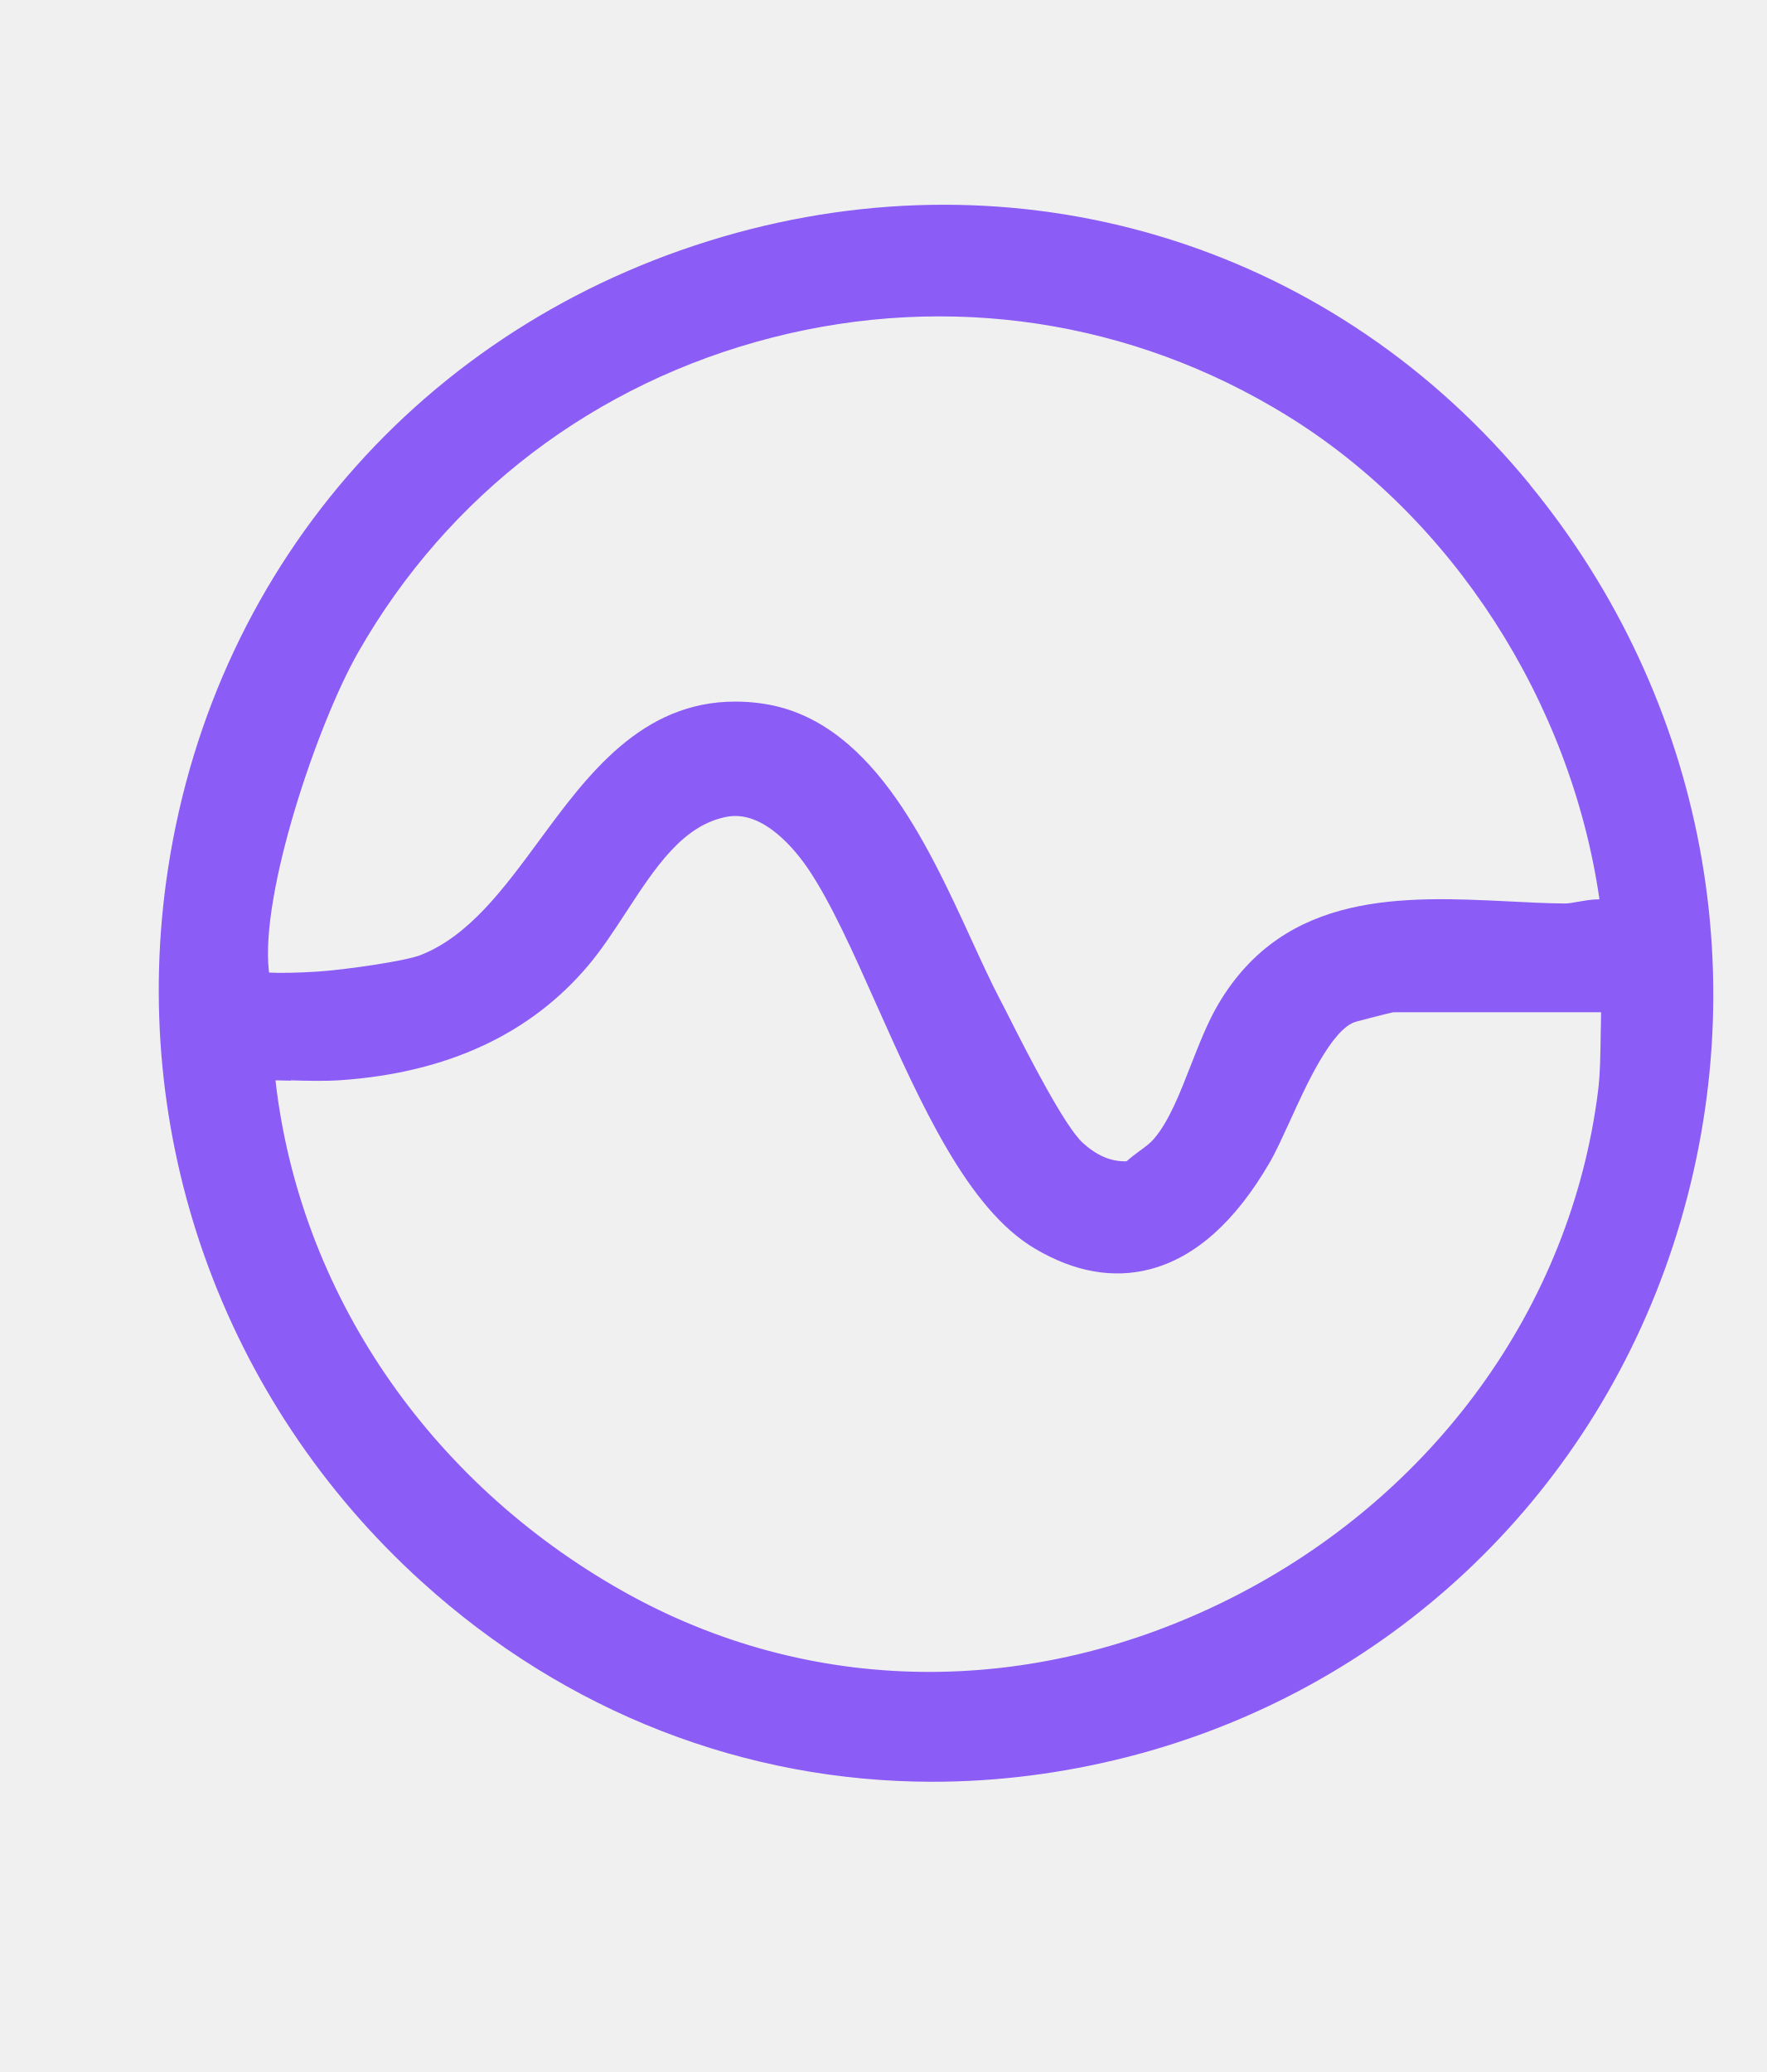
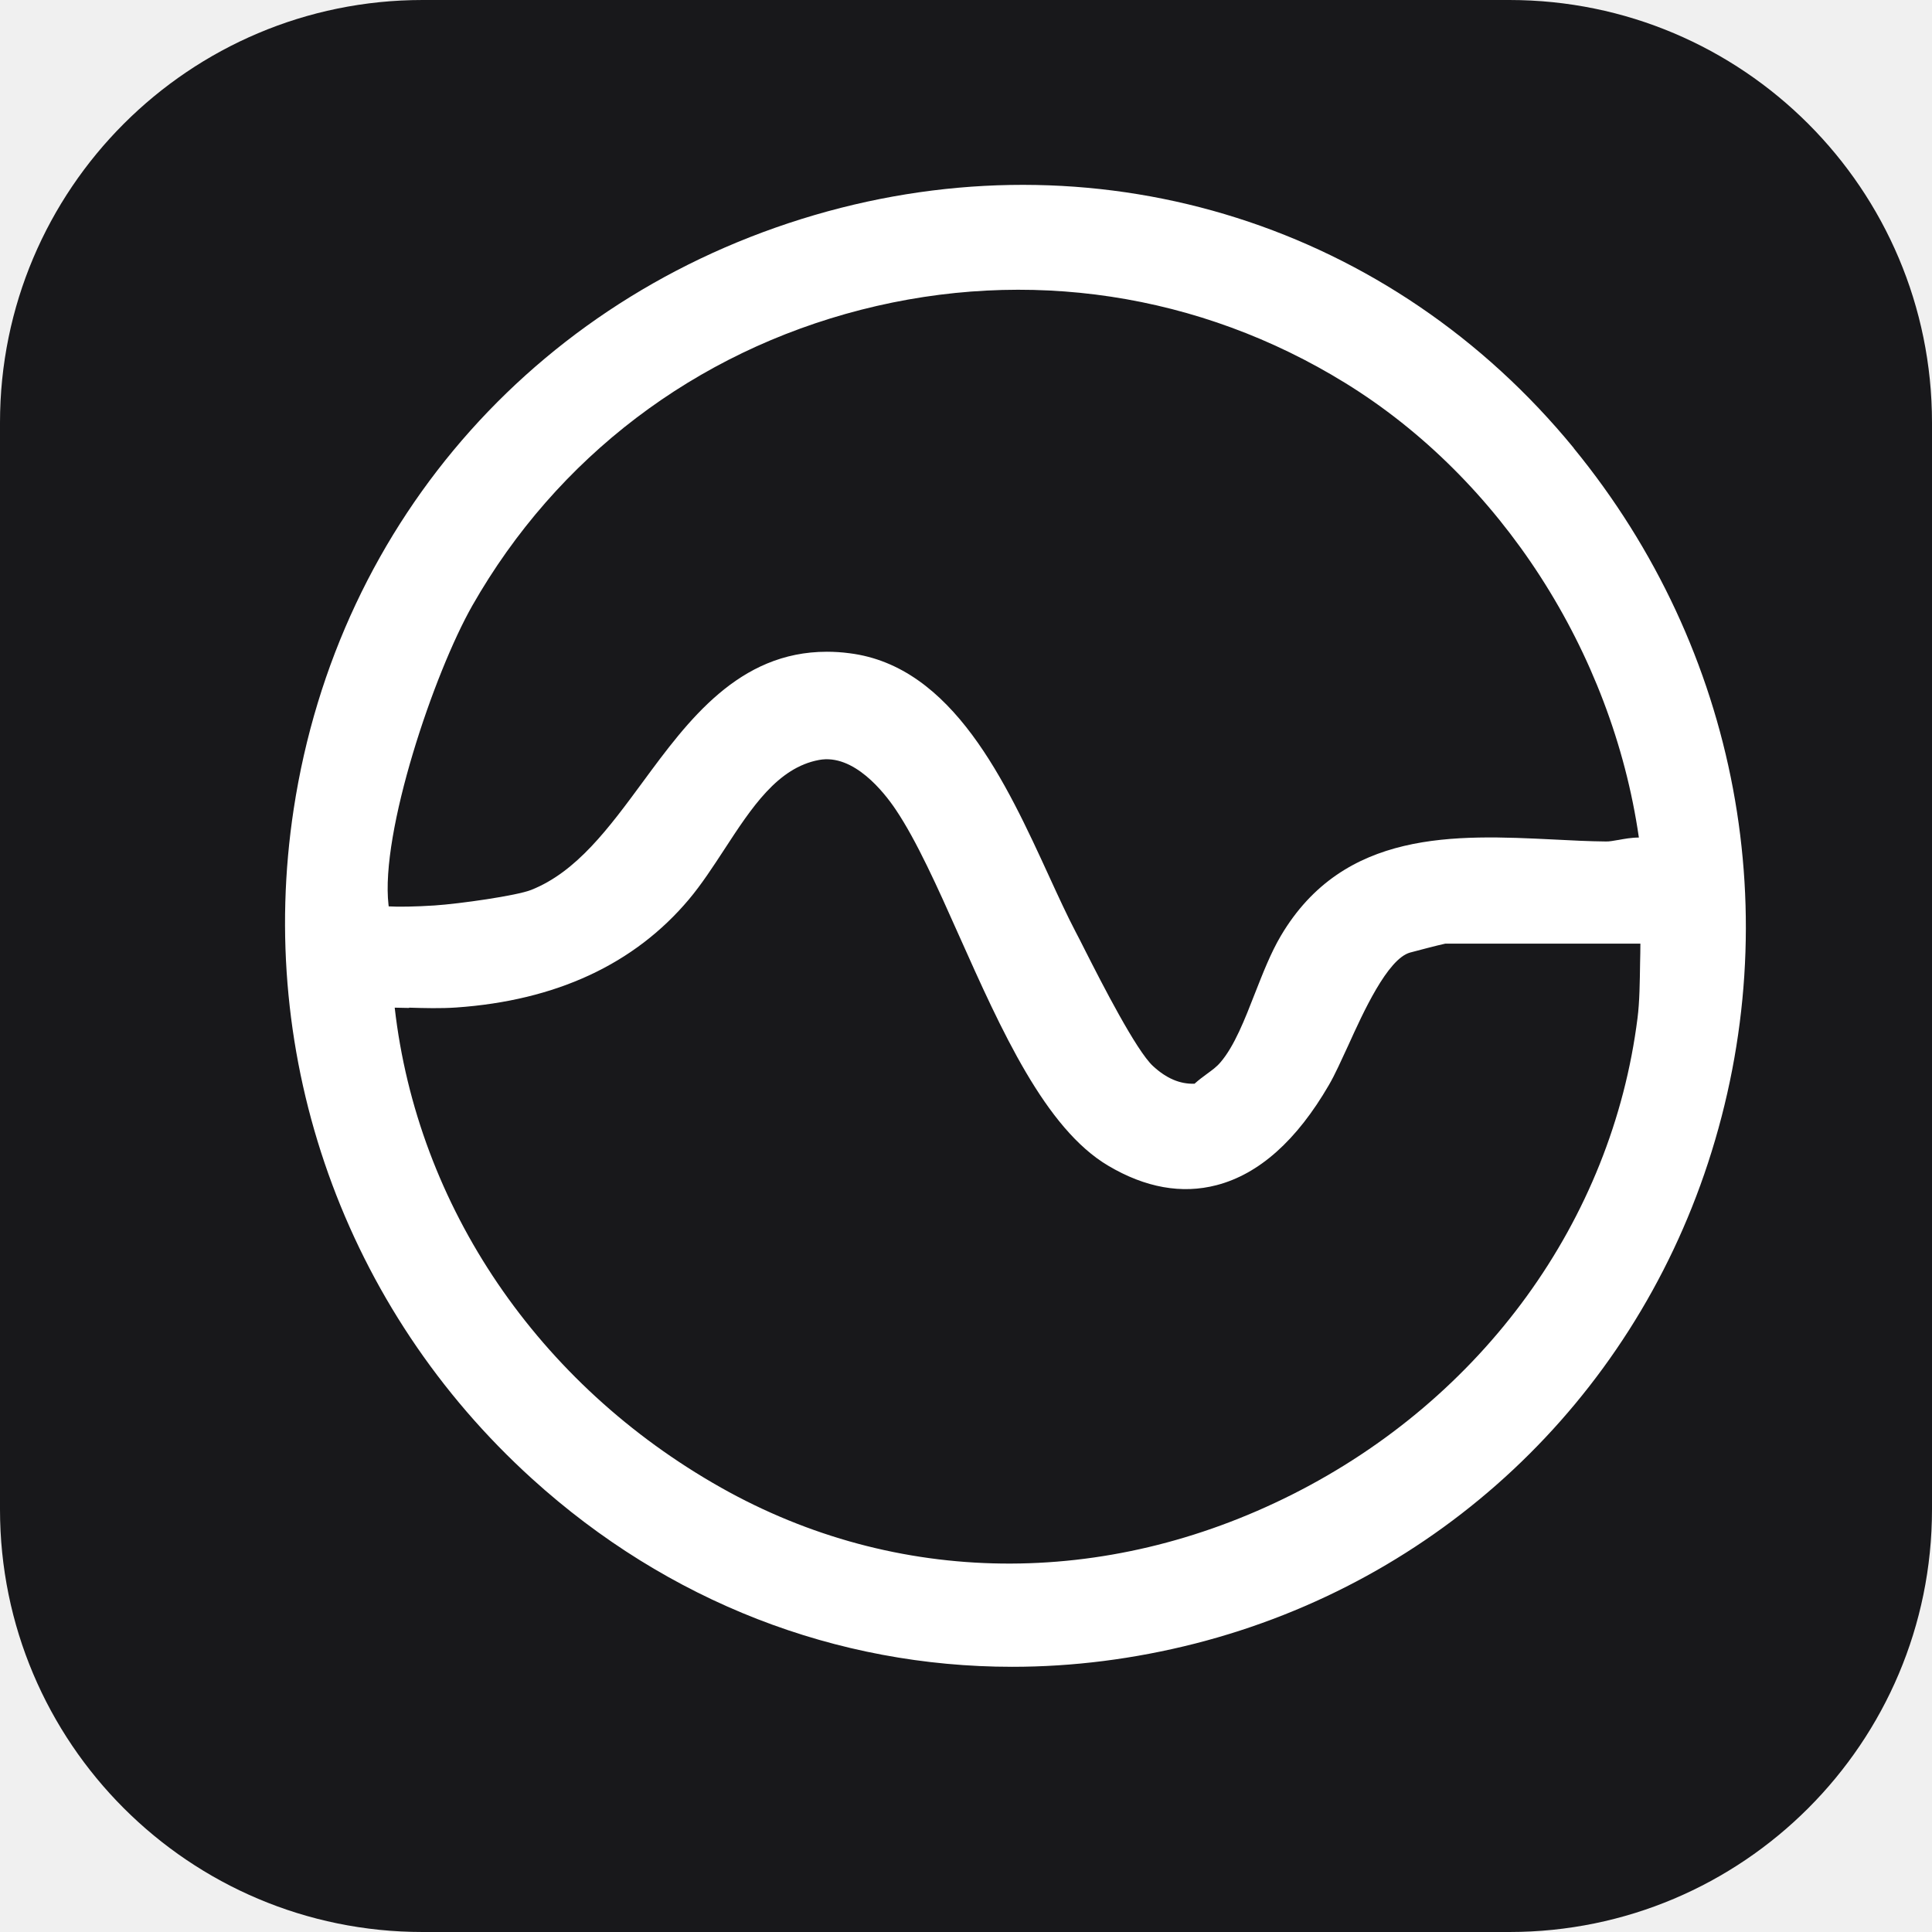
- <svg xmlns="http://www.w3.org/2000/svg" viewBox="0 0 110 129" fill="none">
-   <path fill="#8b5cf6" d="M95.27,30.19c-12.06-14.72-31-20.73-49.43-15.69C26.96,19.68,13.4,34.85,10.46,54.09c-2.53,16.54,3.38,33.14,15.8,44.39,9,8.16,20.17,12.45,31.8,12.45,4.01,0,8.07-.51,12.12-1.54,16.09-4.11,28.79-16.01,33.98-31.84,5.35-16.32,2.03-34.02-8.9-47.36ZM98.21,56.15c-.31.05-.59.11-.82.1-1.12-.01-2.28-.07-3.44-.13-6.53-.32-13.92-.67-18.09,6.38-.67,1.13-1.2,2.5-1.72,3.82-.67,1.72-1.36,3.49-2.28,4.56-.26.31-.56.52-.9.77-.26.19-.53.39-.82.65-.97.03-1.86-.35-2.75-1.17-1.11-1.02-3.39-5.48-4.48-7.63-.25-.5-.47-.93-.65-1.27-.55-1.05-1.13-2.31-1.74-3.64-2.85-6.21-6.39-13.95-13.23-14.81-.52-.07-1.03-.1-1.51-.1-5.84,0-9.2,4.56-12.18,8.61-2.26,3.07-4.4,5.98-7.41,7.17-.95.38-4.74.92-6.41,1.03-1.25.08-2.4.1-3.03.06,0-.03,0-.07-.01-.1-.55-4.79,3-15.34,5.56-19.84,5.6-9.82,14.75-16.77,25.76-19.59,11.02-2.82,22.41-1.1,32.06,4.85,10.31,6.35,17.68,17.8,19.46,30.12-.51,0-.97.09-1.36.16ZM18.1,67.26c1.02.03,2.08.06,3.12-.01,6.62-.46,11.81-2.87,15.42-7.16.84-1,1.6-2.17,2.34-3.3,1.82-2.79,3.54-5.43,6.28-5.94,2.3-.43,4.32,2.15,5.08,3.28,1.38,2.05,2.76,5.12,4.21,8.38,2.8,6.27,5.7,12.75,9.87,15.22,2.46,1.46,4.88,1.89,7.18,1.29,2.81-.73,5.31-2.96,7.44-6.63.41-.7.83-1.65,1.29-2.64.97-2.14,2.59-5.72,4.09-6.14.33-.09,1.89-.5,2.33-.59h12.93c0,.42-.01.85-.02,1.27-.02,1.27-.03,2.57-.17,3.66-1.69,13.4-10.24,25.2-22.87,31.56-12.44,6.26-26.23,6.1-37.85-.45-12.13-6.84-20.12-18.64-21.62-31.8.31,0,.63.02.96.02Z" />
+ <svg xmlns="http://www.w3.org/2000/svg" viewBox="0 0 128 128" fill="none">
+   <rect width="128" height="128" rx="28" fill="#18181b" />
+   <g transform="translate(9, -0.5)">
+     <path fill="#ffffff" d="M95.27,30.19c-12.06-14.72-31-20.73-49.43-15.69C26.96,19.68,13.4,34.85,10.46,54.09c-2.53,16.54,3.38,33.14,15.8,44.39,9,8.16,20.17,12.45,31.8,12.45,4.01,0,8.07-.51,12.12-1.54,16.09-4.11,28.79-16.01,33.98-31.84,5.35-16.32,2.03-34.02-8.9-47.36ZM98.21,56.15c-.31.05-.59.11-.82.1-1.12-.01-2.28-.07-3.44-.13-6.53-.32-13.92-.67-18.09,6.38-.67,1.13-1.2,2.5-1.72,3.82-.67,1.72-1.36,3.49-2.28,4.56-.26.31-.56.52-.9.77-.26.19-.53.39-.82.65-.97.03-1.86-.35-2.75-1.17-1.11-1.02-3.39-5.48-4.48-7.63-.25-.5-.47-.93-.65-1.27-.55-1.05-1.13-2.31-1.74-3.64-2.85-6.21-6.39-13.95-13.23-14.81-.52-.07-1.03-.1-1.51-.1-5.84,0-9.2,4.56-12.18,8.61-2.26,3.07-4.4,5.98-7.41,7.17-.95.38-4.74.92-6.41,1.03-1.25.08-2.4.1-3.03.06,0-.03,0-.07-.01-.1-.55-4.79,3-15.34,5.56-19.84,5.6-9.82,14.75-16.77,25.76-19.59,11.02-2.82,22.41-1.1,32.06,4.85,10.31,6.35,17.68,17.8,19.46,30.12-.51,0-.97.09-1.36.16ZM18.1,67.26c1.02.03,2.08.06,3.12-.01,6.62-.46,11.81-2.87,15.42-7.16.84-1,1.6-2.17,2.34-3.3,1.82-2.79,3.54-5.43,6.28-5.94,2.3-.43,4.32,2.15,5.08,3.28,1.38,2.05,2.76,5.12,4.21,8.38,2.8,6.27,5.7,12.75,9.87,15.22,2.46,1.46,4.88,1.89,7.18,1.29,2.81-.73,5.31-2.96,7.44-6.63.41-.7.83-1.65,1.29-2.64.97-2.14,2.59-5.72,4.09-6.14.33-.09,1.89-.5,2.33-.59h12.93c0,.42-.01.85-.02,1.27-.02,1.27-.03,2.57-.17,3.66-1.69,13.4-10.24,25.2-22.87,31.56-12.44,6.26-26.23,6.1-37.85-.45-12.13-6.84-20.12-18.64-21.62-31.8.31,0,.63.02.96.02Z" />
+   </g>
</svg>
